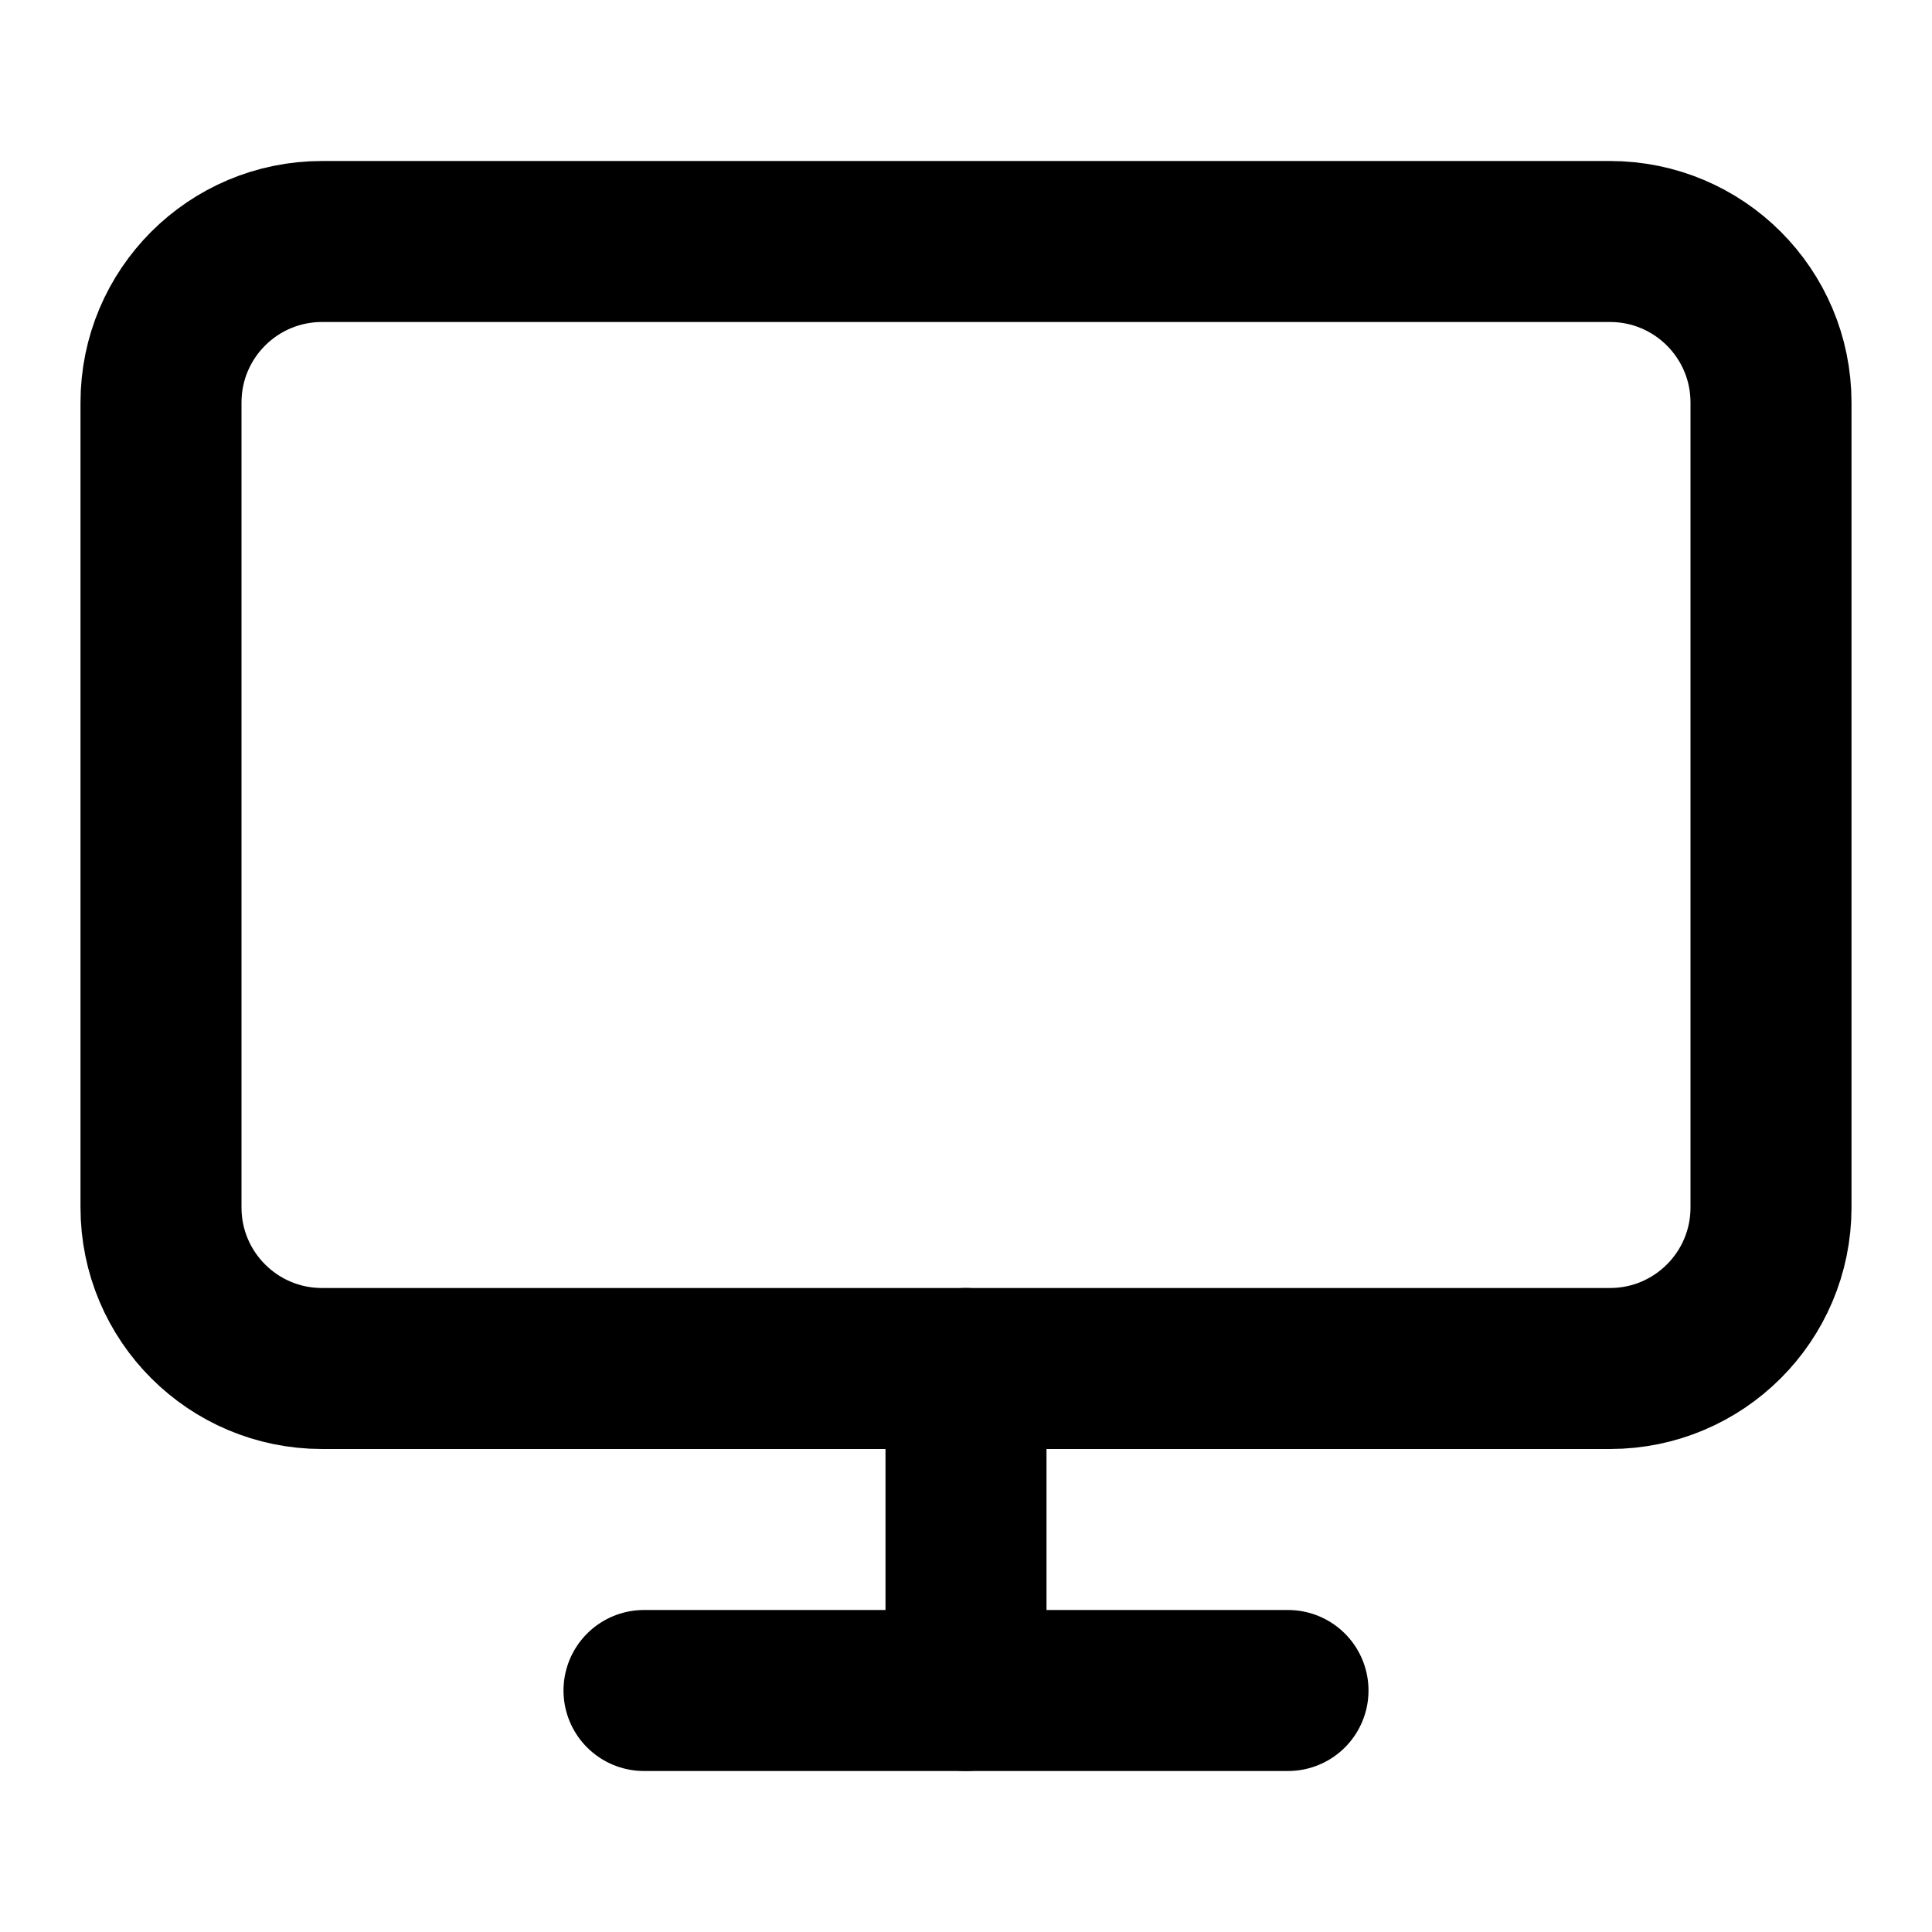
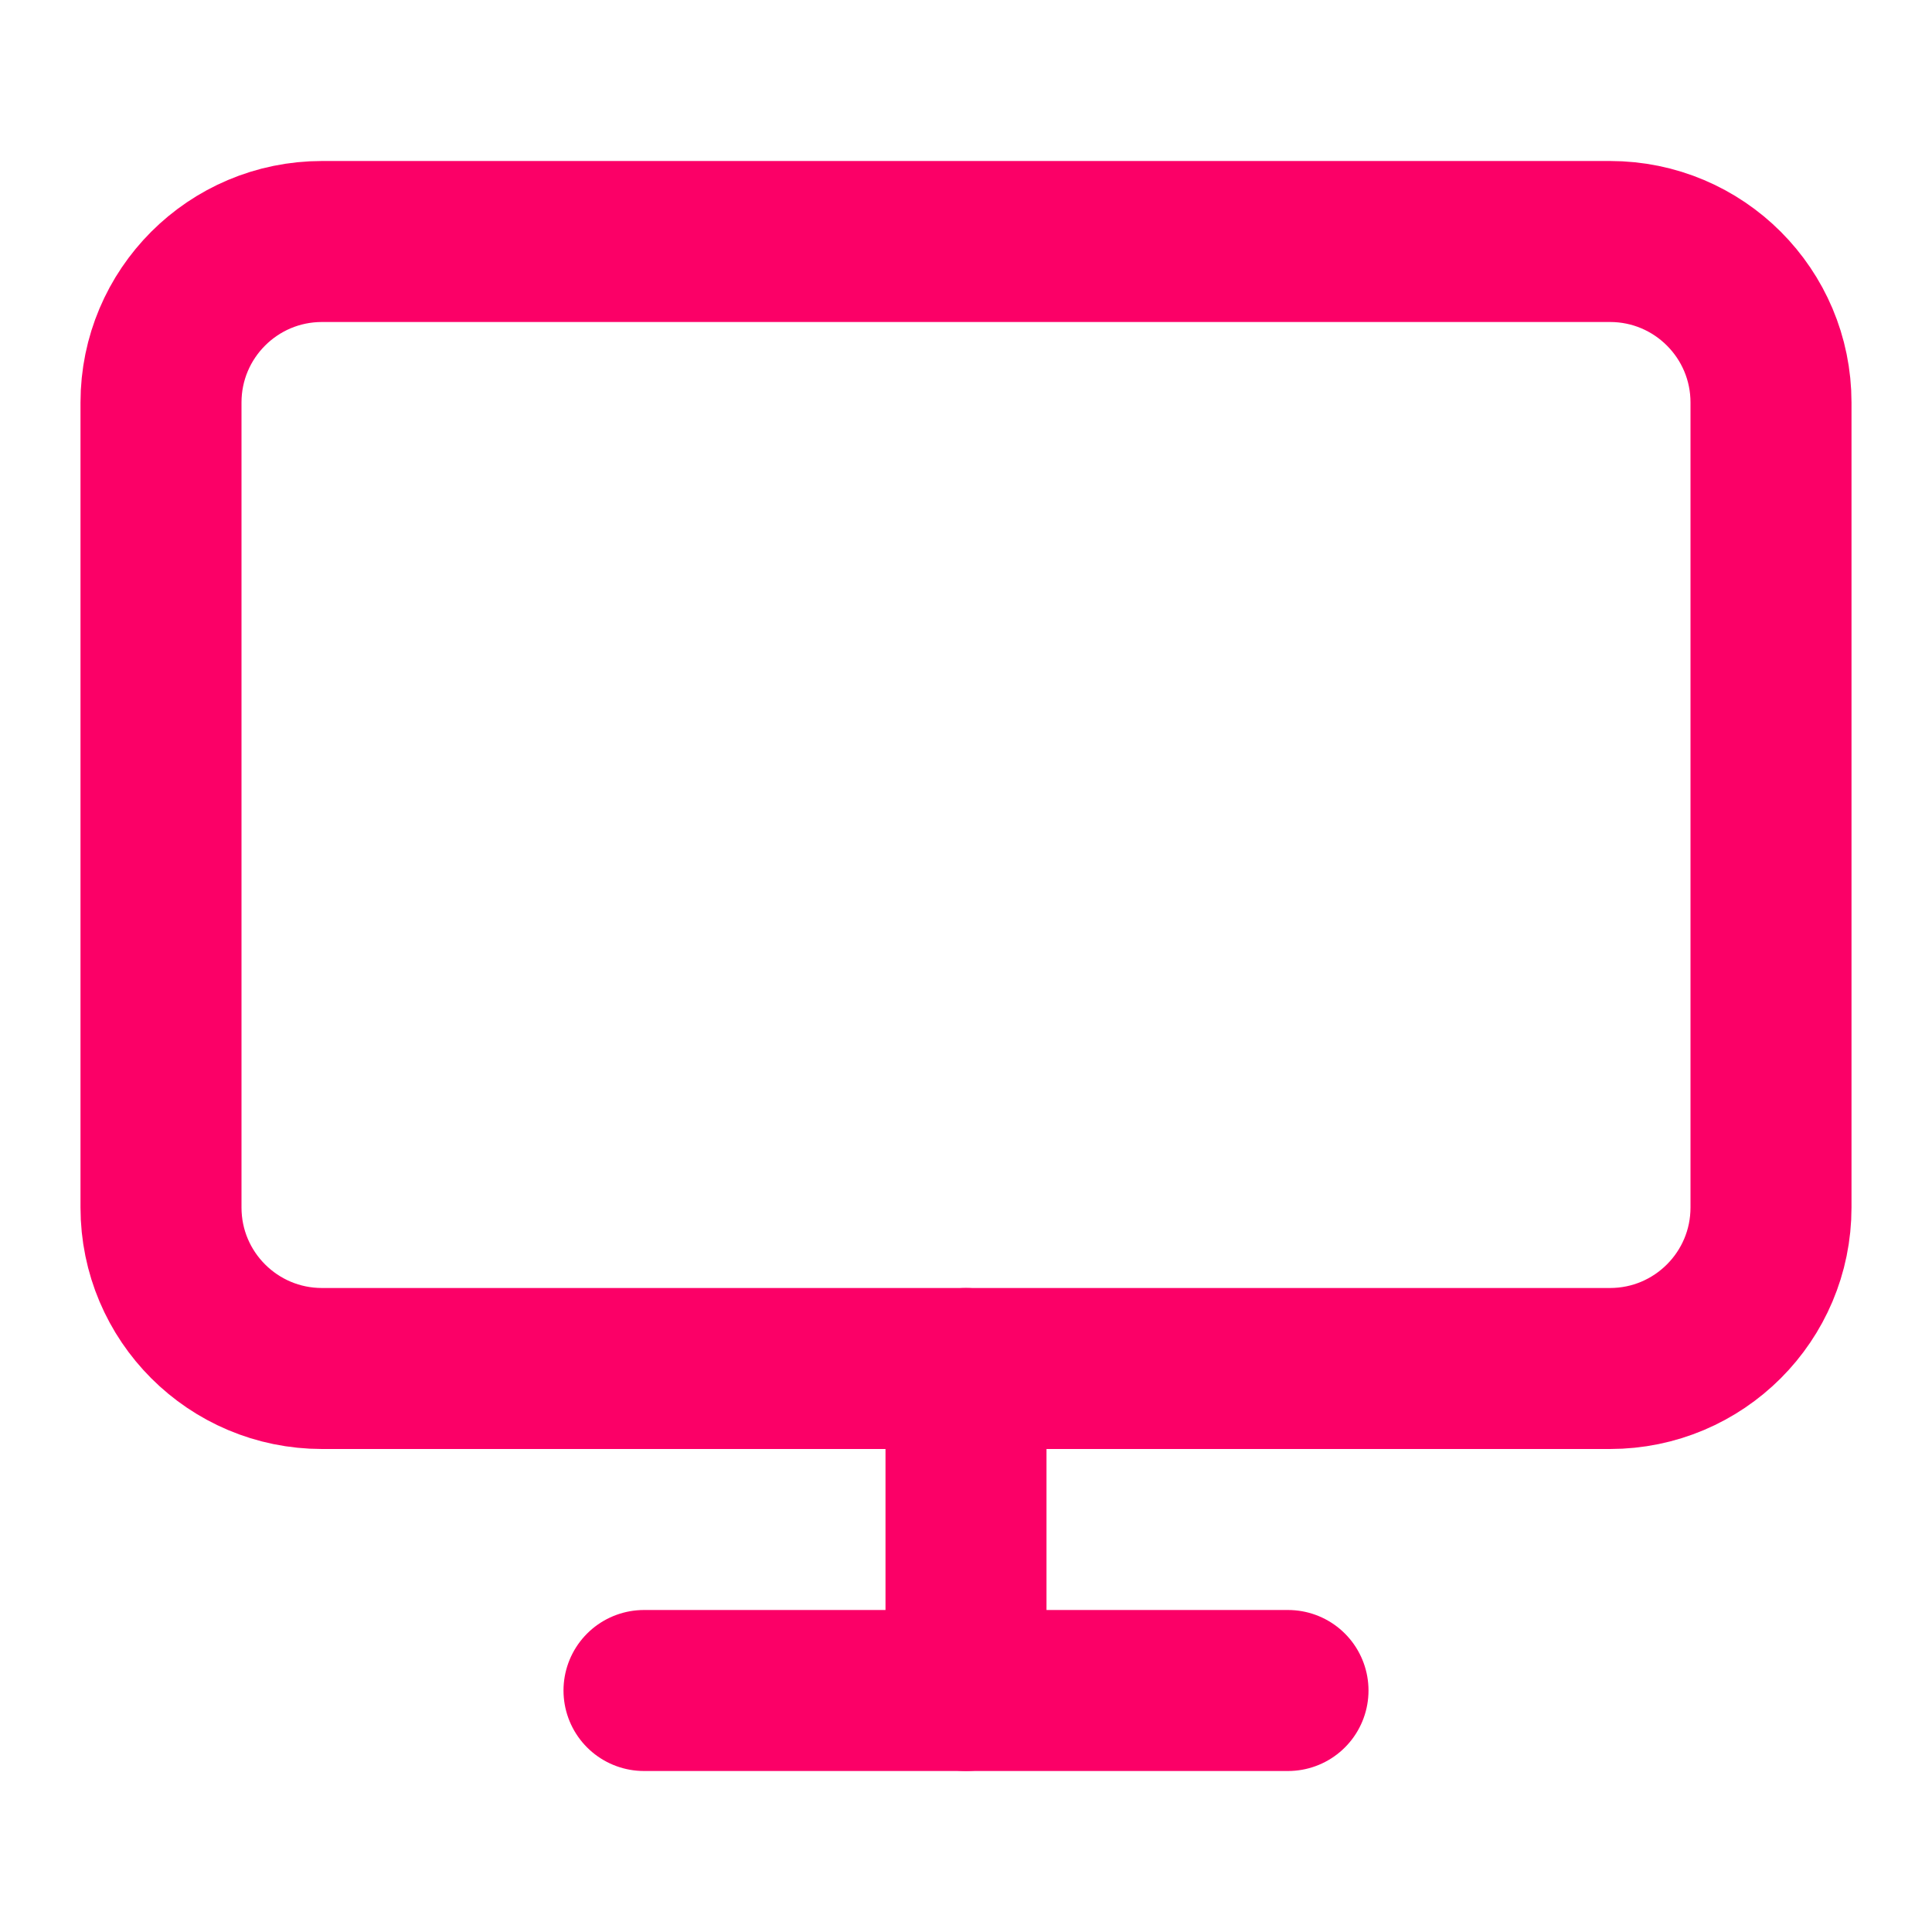
- <svg xmlns="http://www.w3.org/2000/svg" width="24" height="24" viewBox="0 0 24 24" fill="none" stroke="currentColor" stroke-width="2" stroke-linecap="round" stroke-linejoin="round" class="feather feather-monitor">
+ <svg xmlns="http://www.w3.org/2000/svg" width="24" height="24" viewBox="0 0 24 24" fill="none" stroke="#fb0067" stroke-width="2" stroke-linecap="round" stroke-linejoin="round" class="feather feather-monitor">
  <rect x="2" y="3" width="20" height="14" rx="2" ry="2" />
  <line x1="8" y1="21" x2="16" y2="21" />
  <line x1="12" y1="17" x2="12" y2="21" />
</svg>
